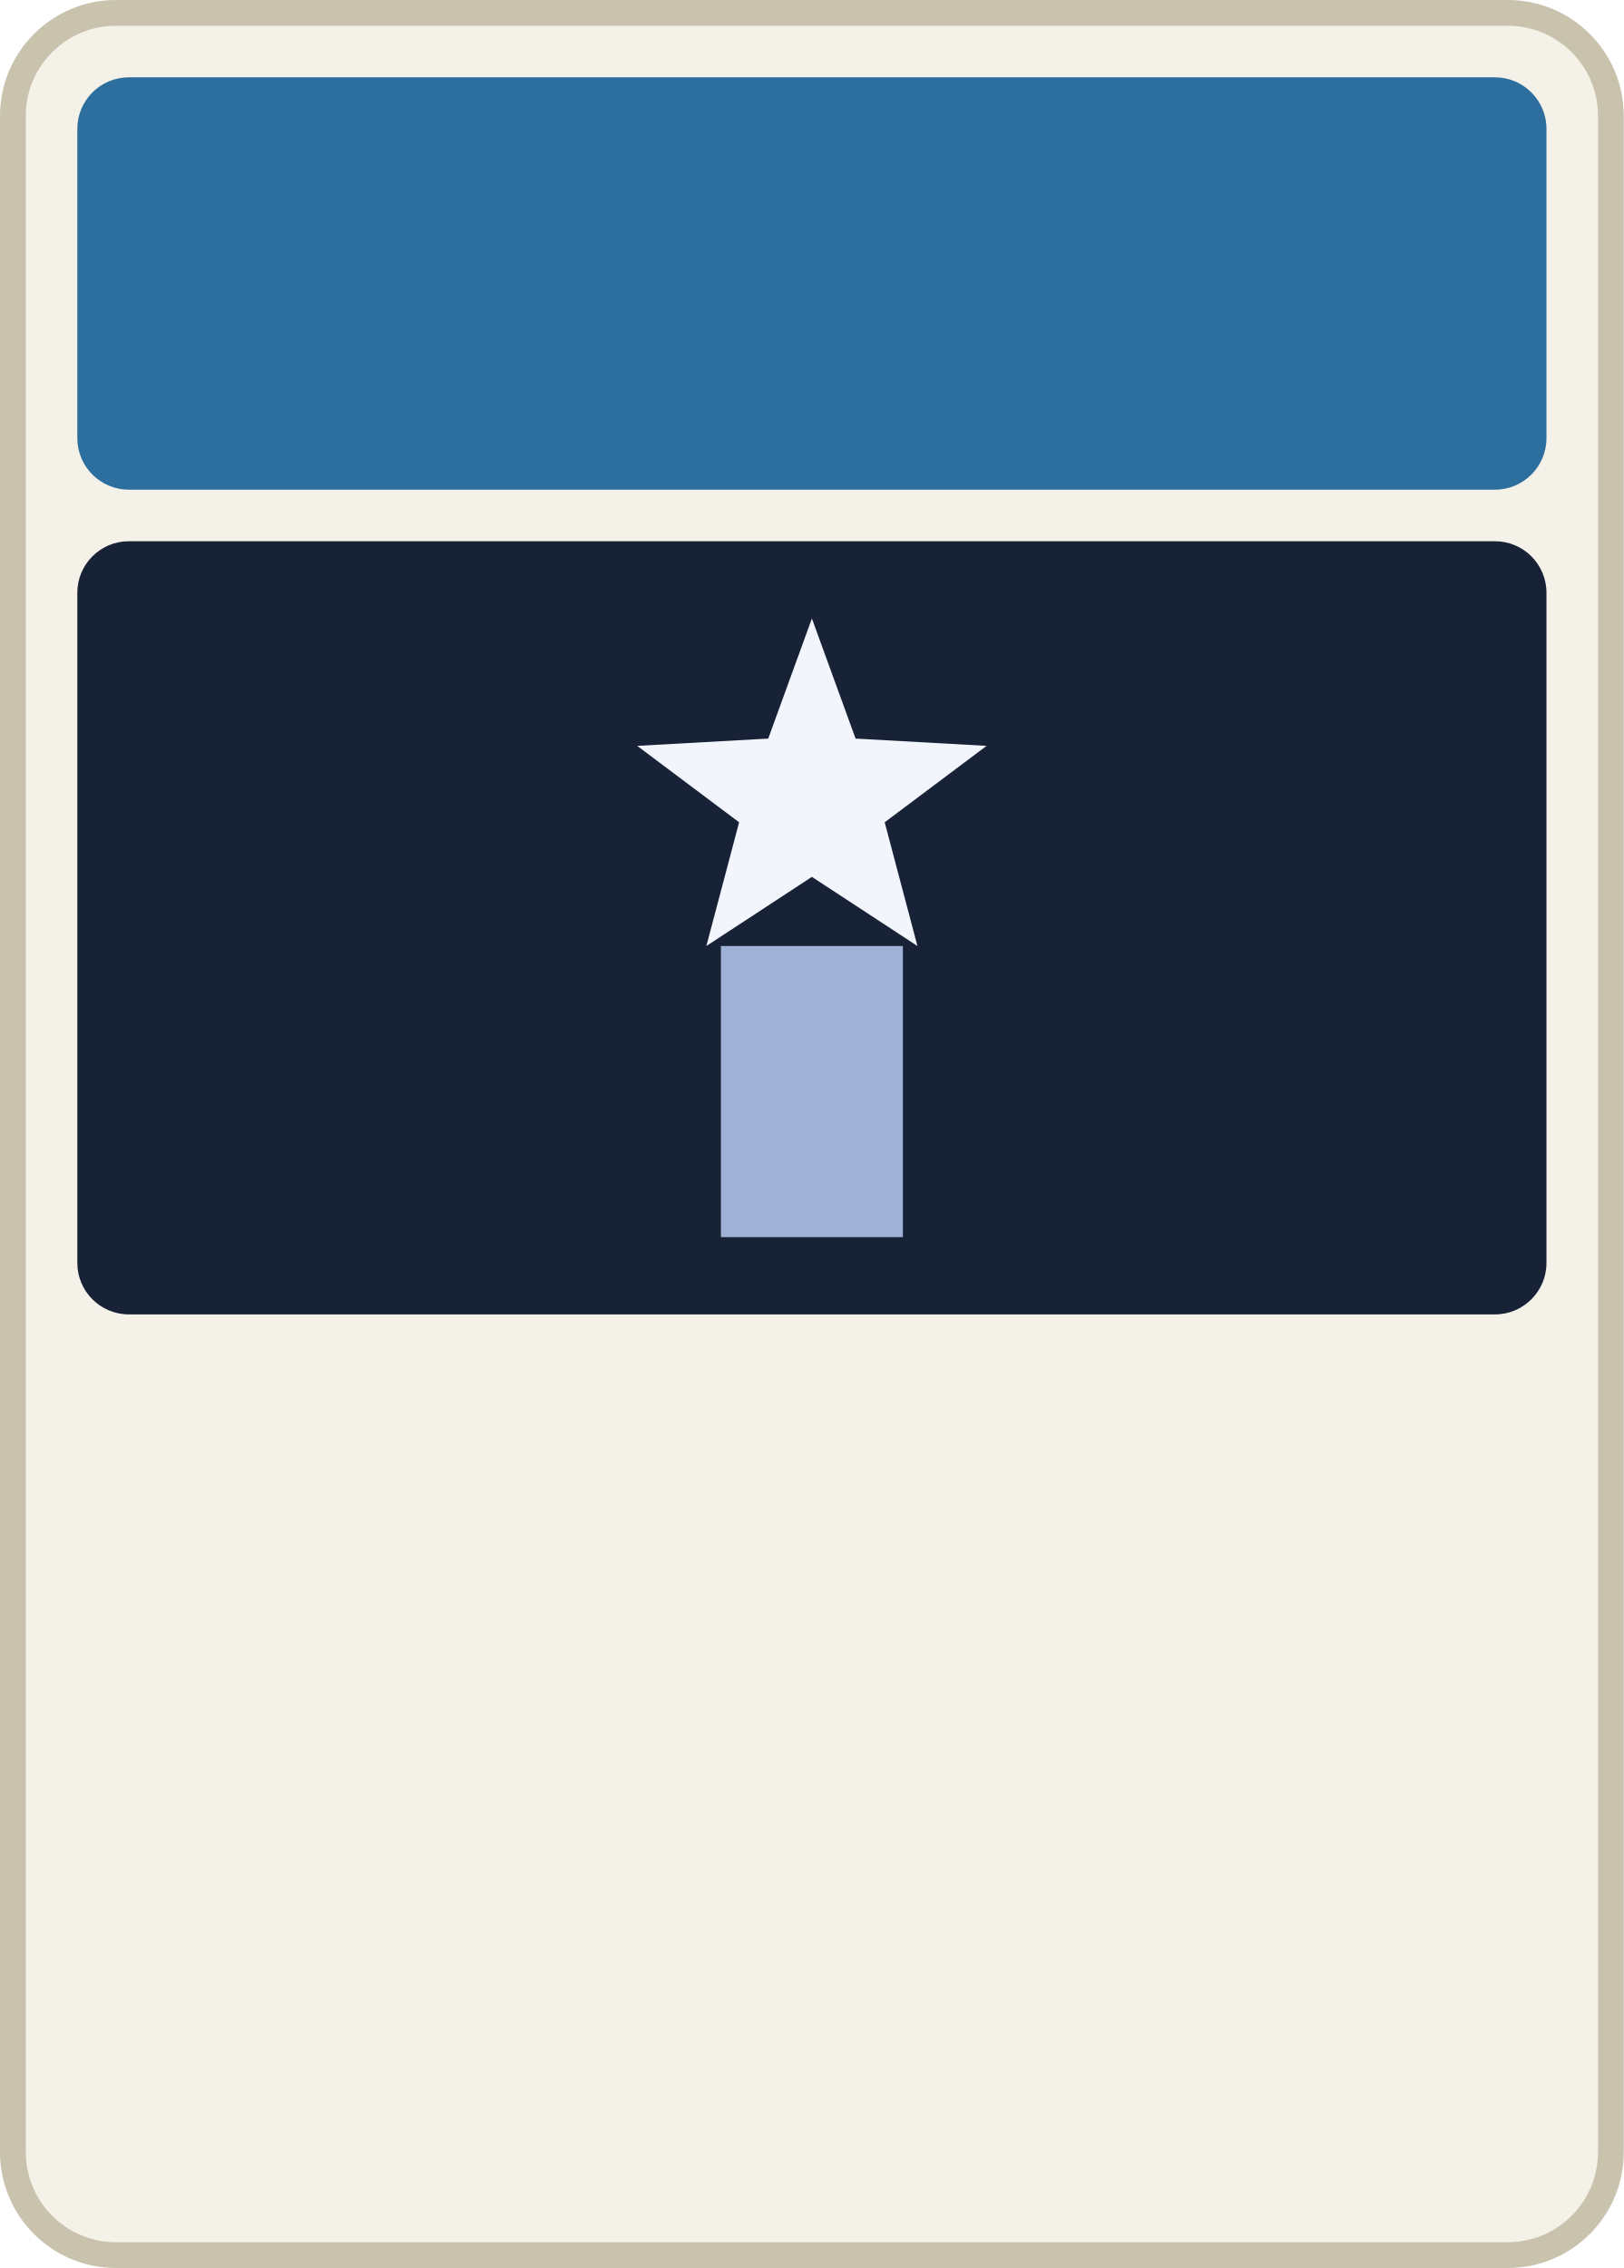
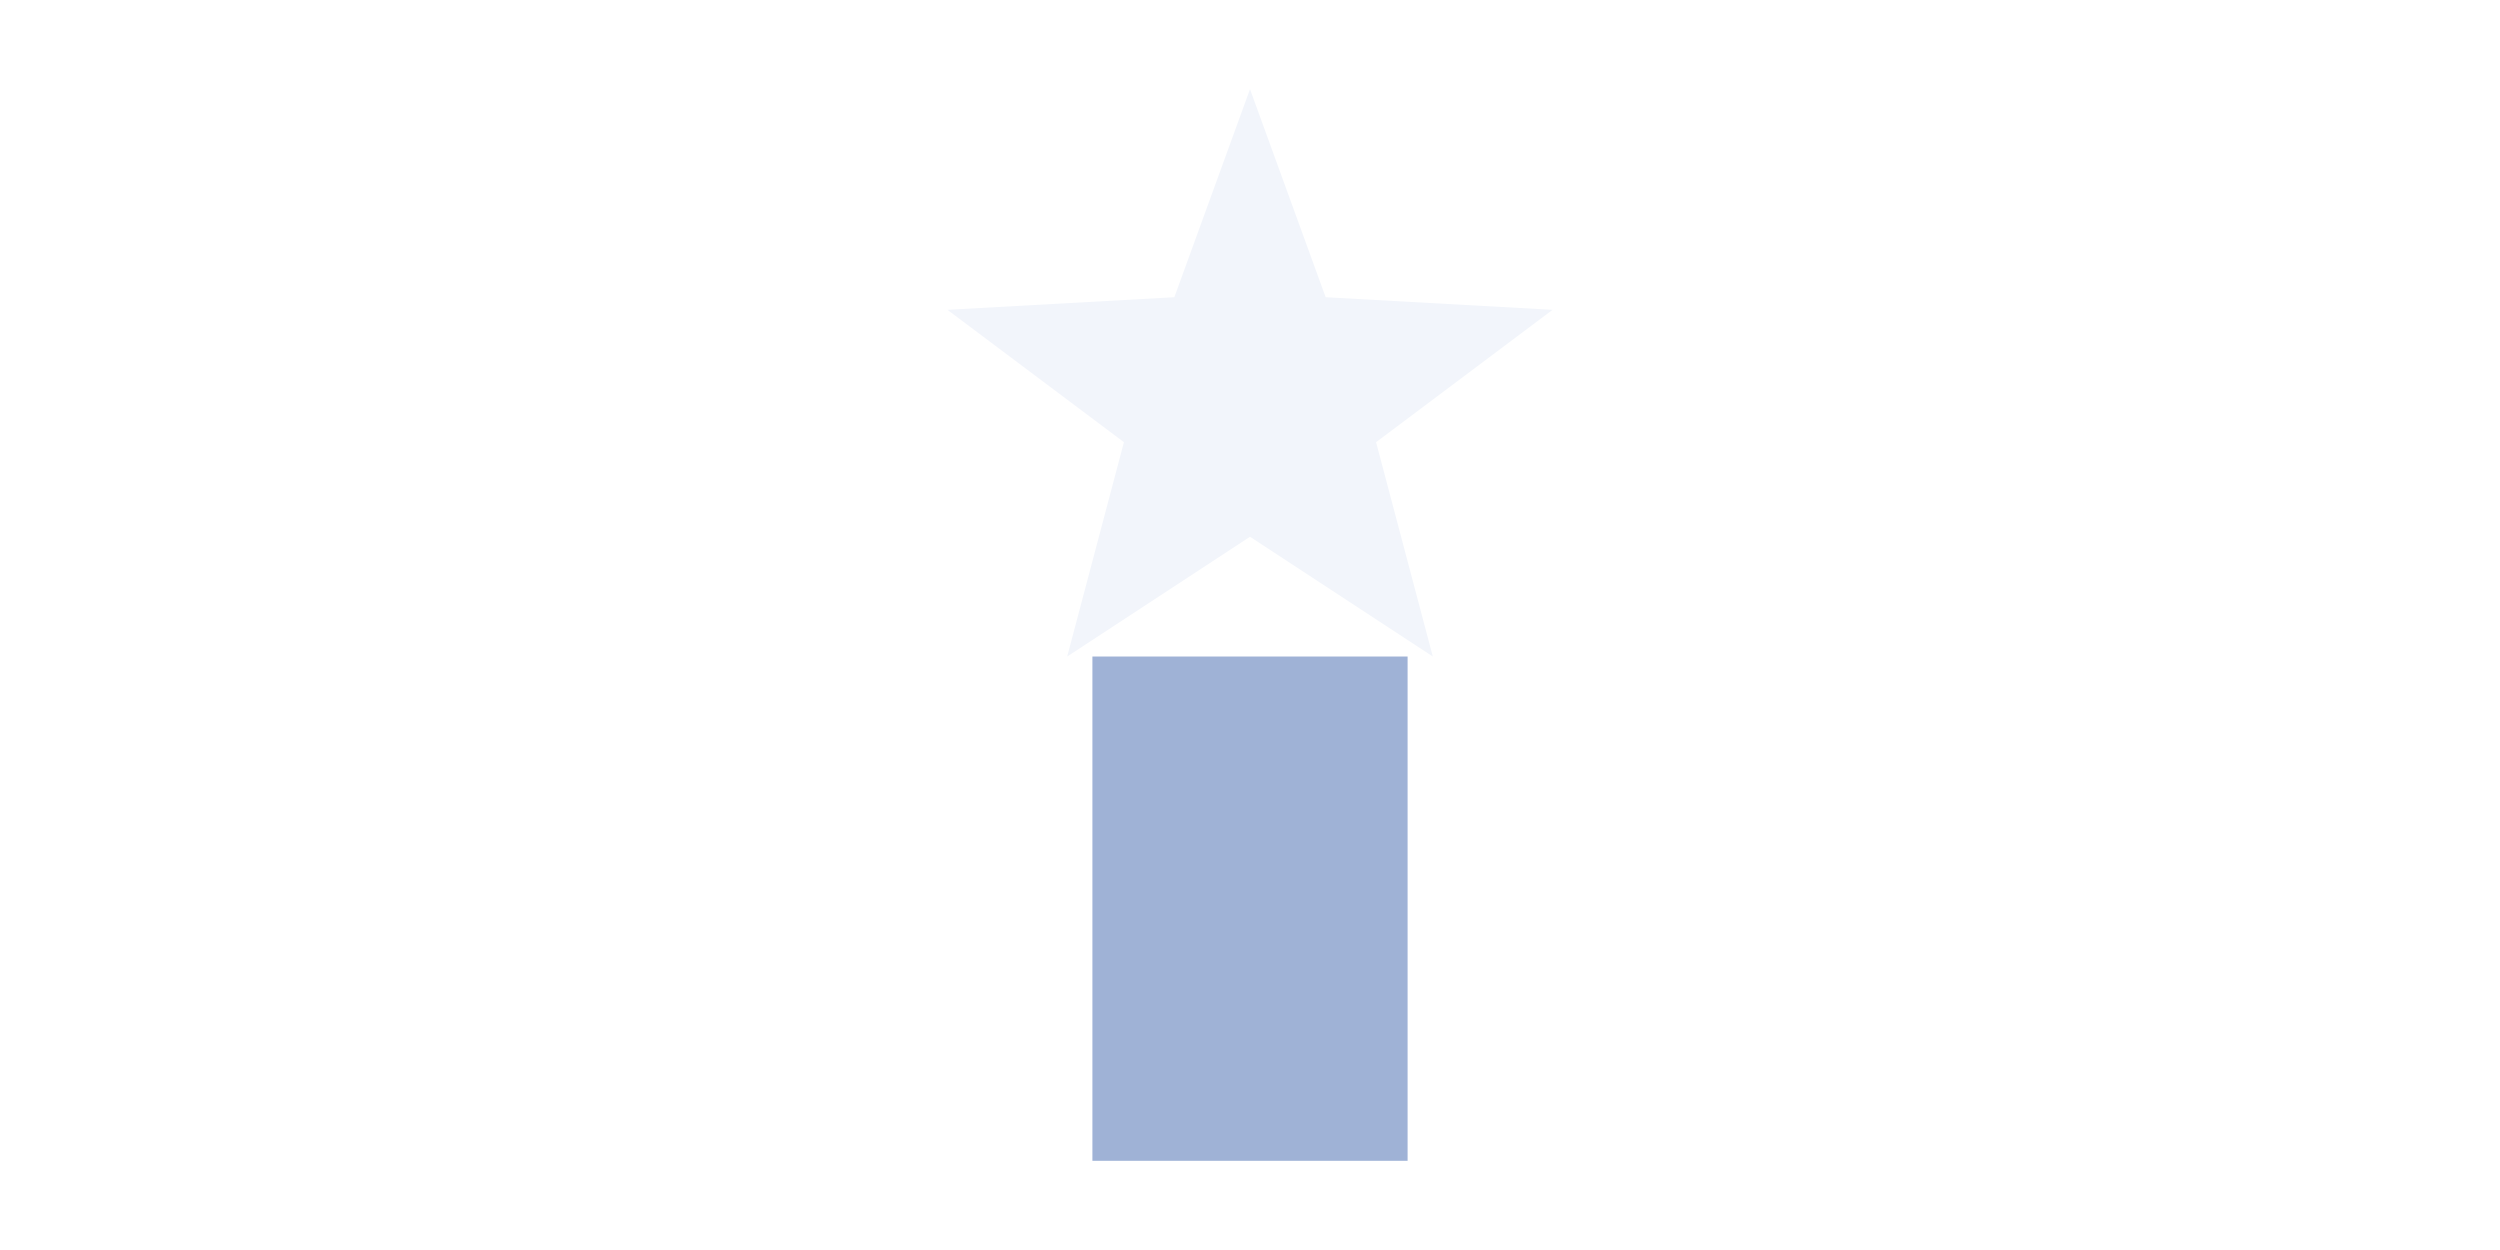
- <svg xmlns="http://www.w3.org/2000/svg" viewBox="0 0 63 88">
-   <rect x="0.5" y="0.5" width="62" height="87" rx="4" fill="#f4f1e8" stroke="#c9c2ad" />
-   <rect x="3" y="3" width="57" height="16" rx="2" fill="#2c6e9e" />
-   <rect x="3" y="21" width="57" height="30" rx="2" fill="#182237" />
-   <g transform="translate(31.5 36.0) scale(1.412) translate(-31.50 -37.50)">
+ <svg xmlns="http://www.w3.org/2000/svg" viewBox="0 0 56 28">
+   <g transform="translate(28 14) scale(1.412) translate(-31.50 -37.50)">
    <polygon points="31.5,29.0 32.7,32.3 36.3,32.5 33.5,34.6 34.4,38.0 31.5,36.1 28.6,38.0 29.5,34.6 26.7,32.5 30.3,32.3" fill="#f2f5fb" />
    <rect x="29" y="38" width="5" height="8" fill="#9fb2d6" />
  </g>
</svg>
